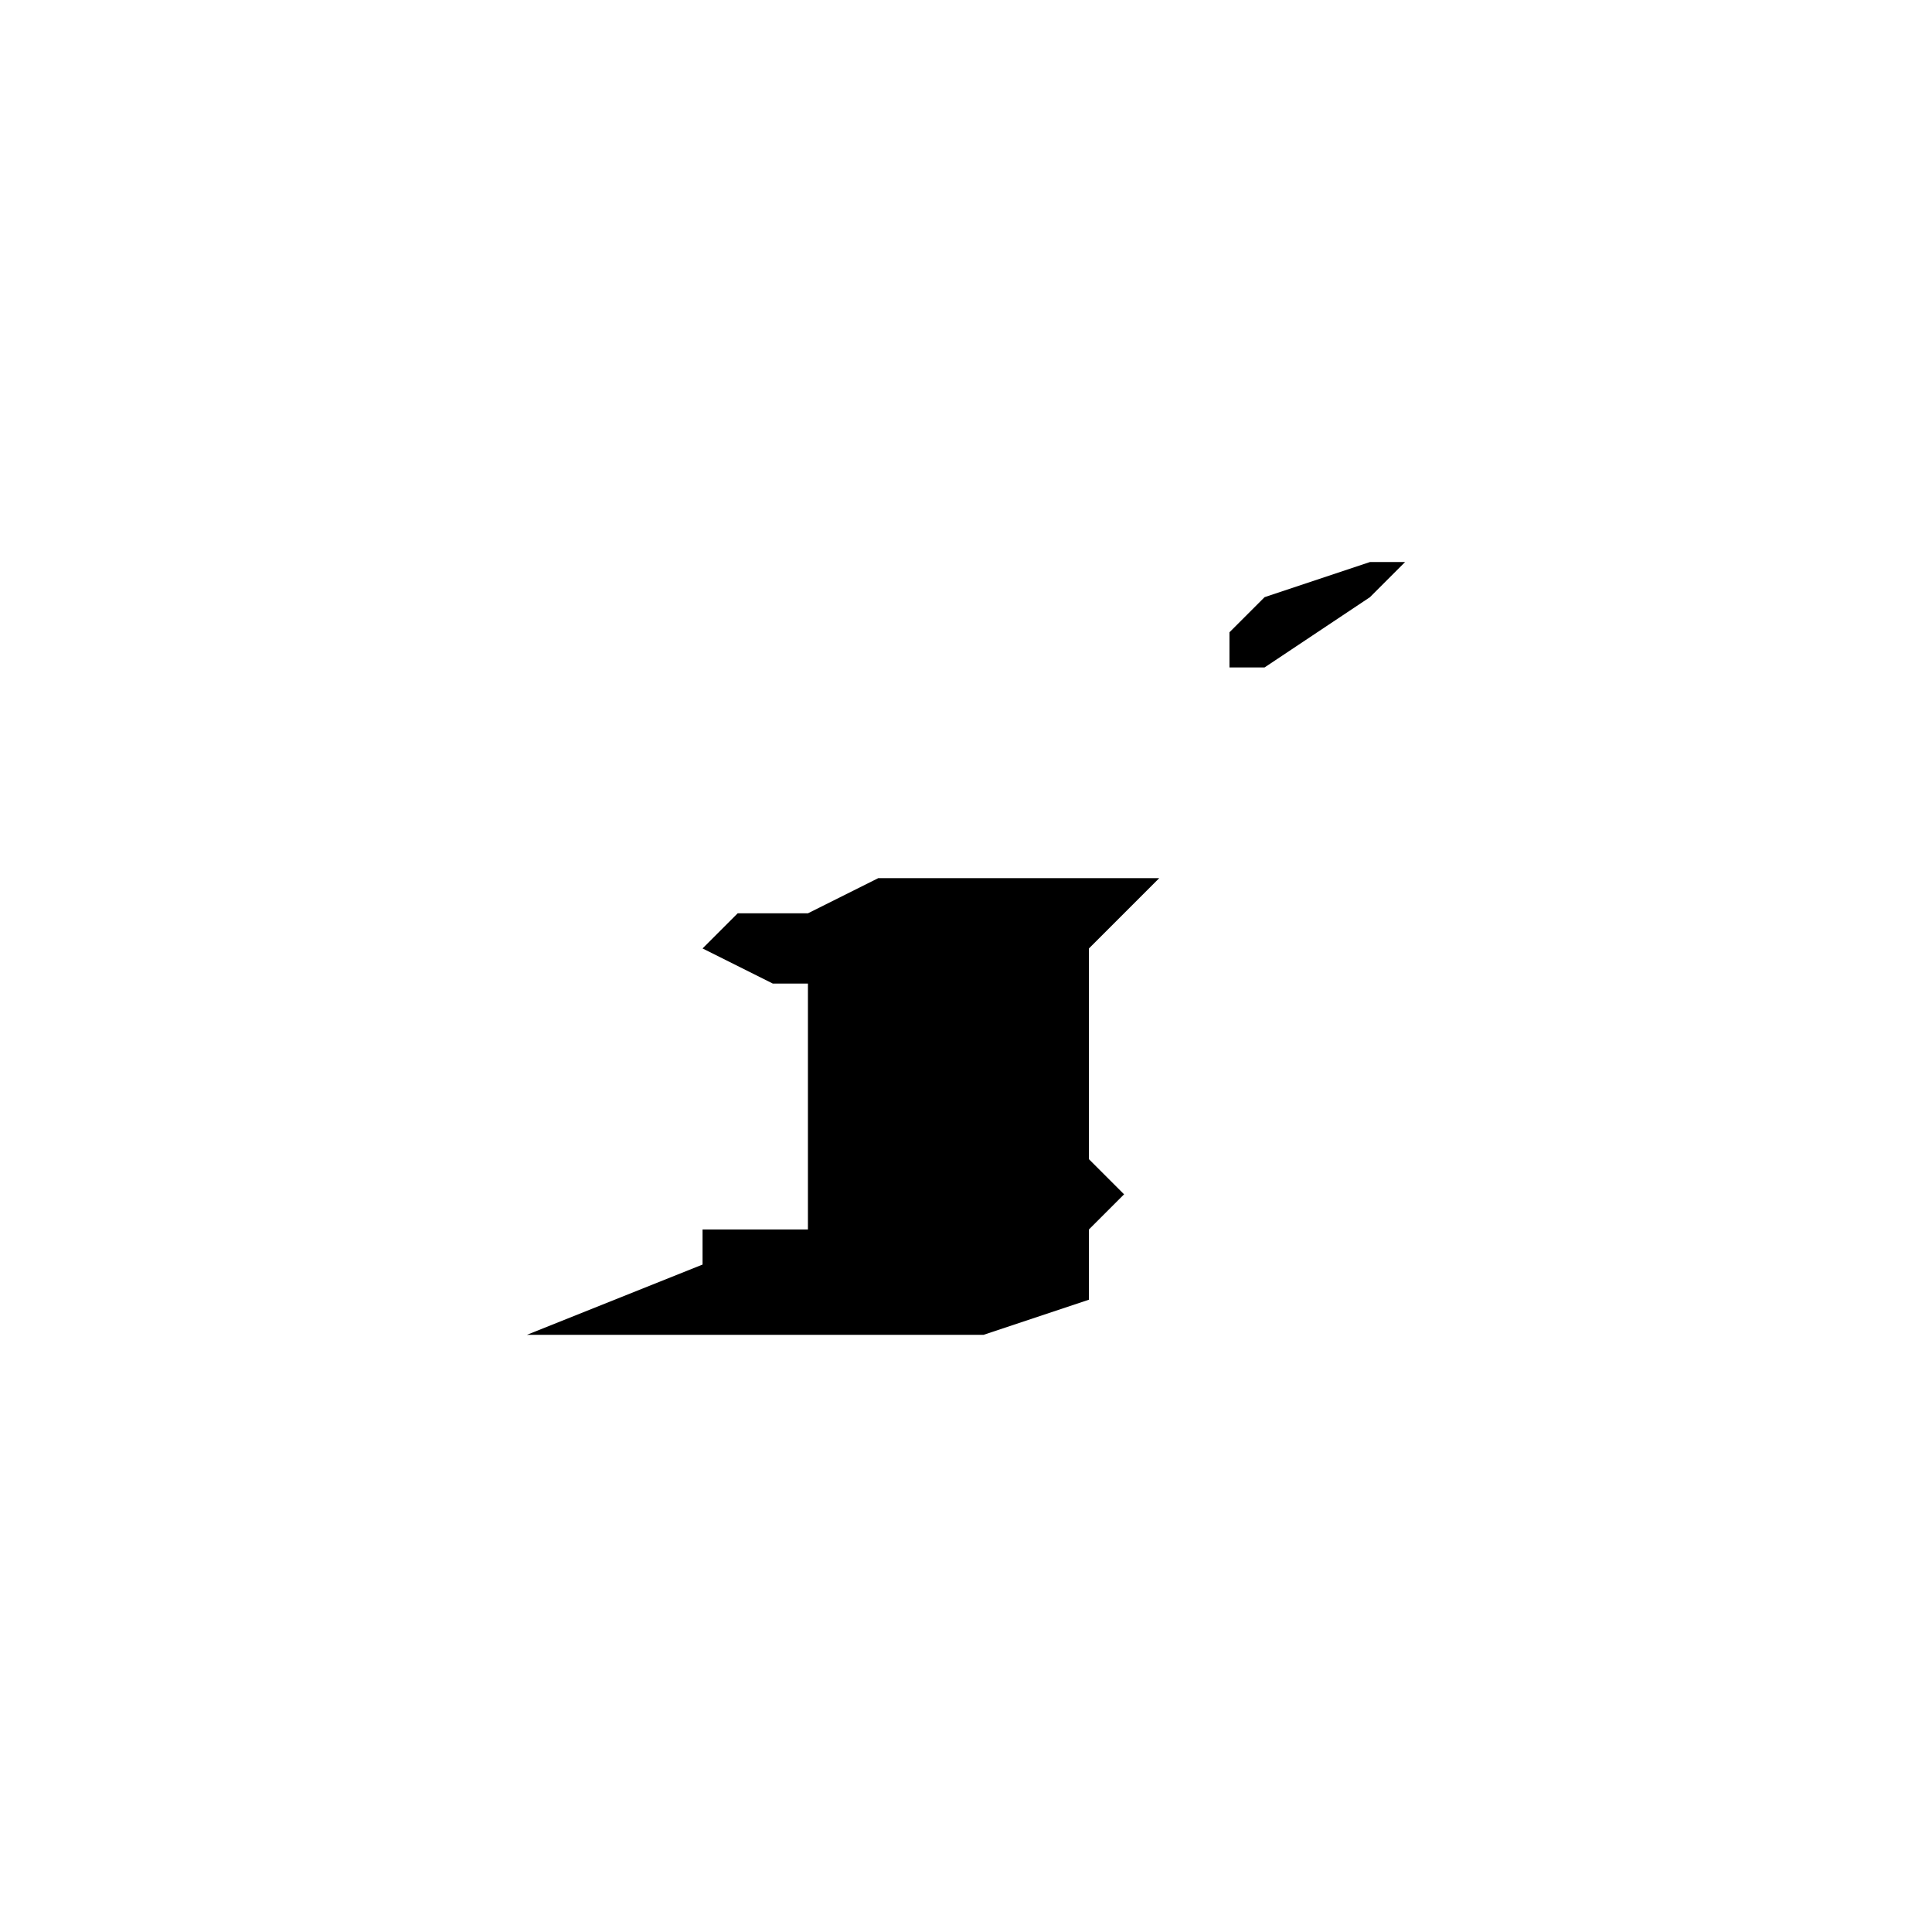
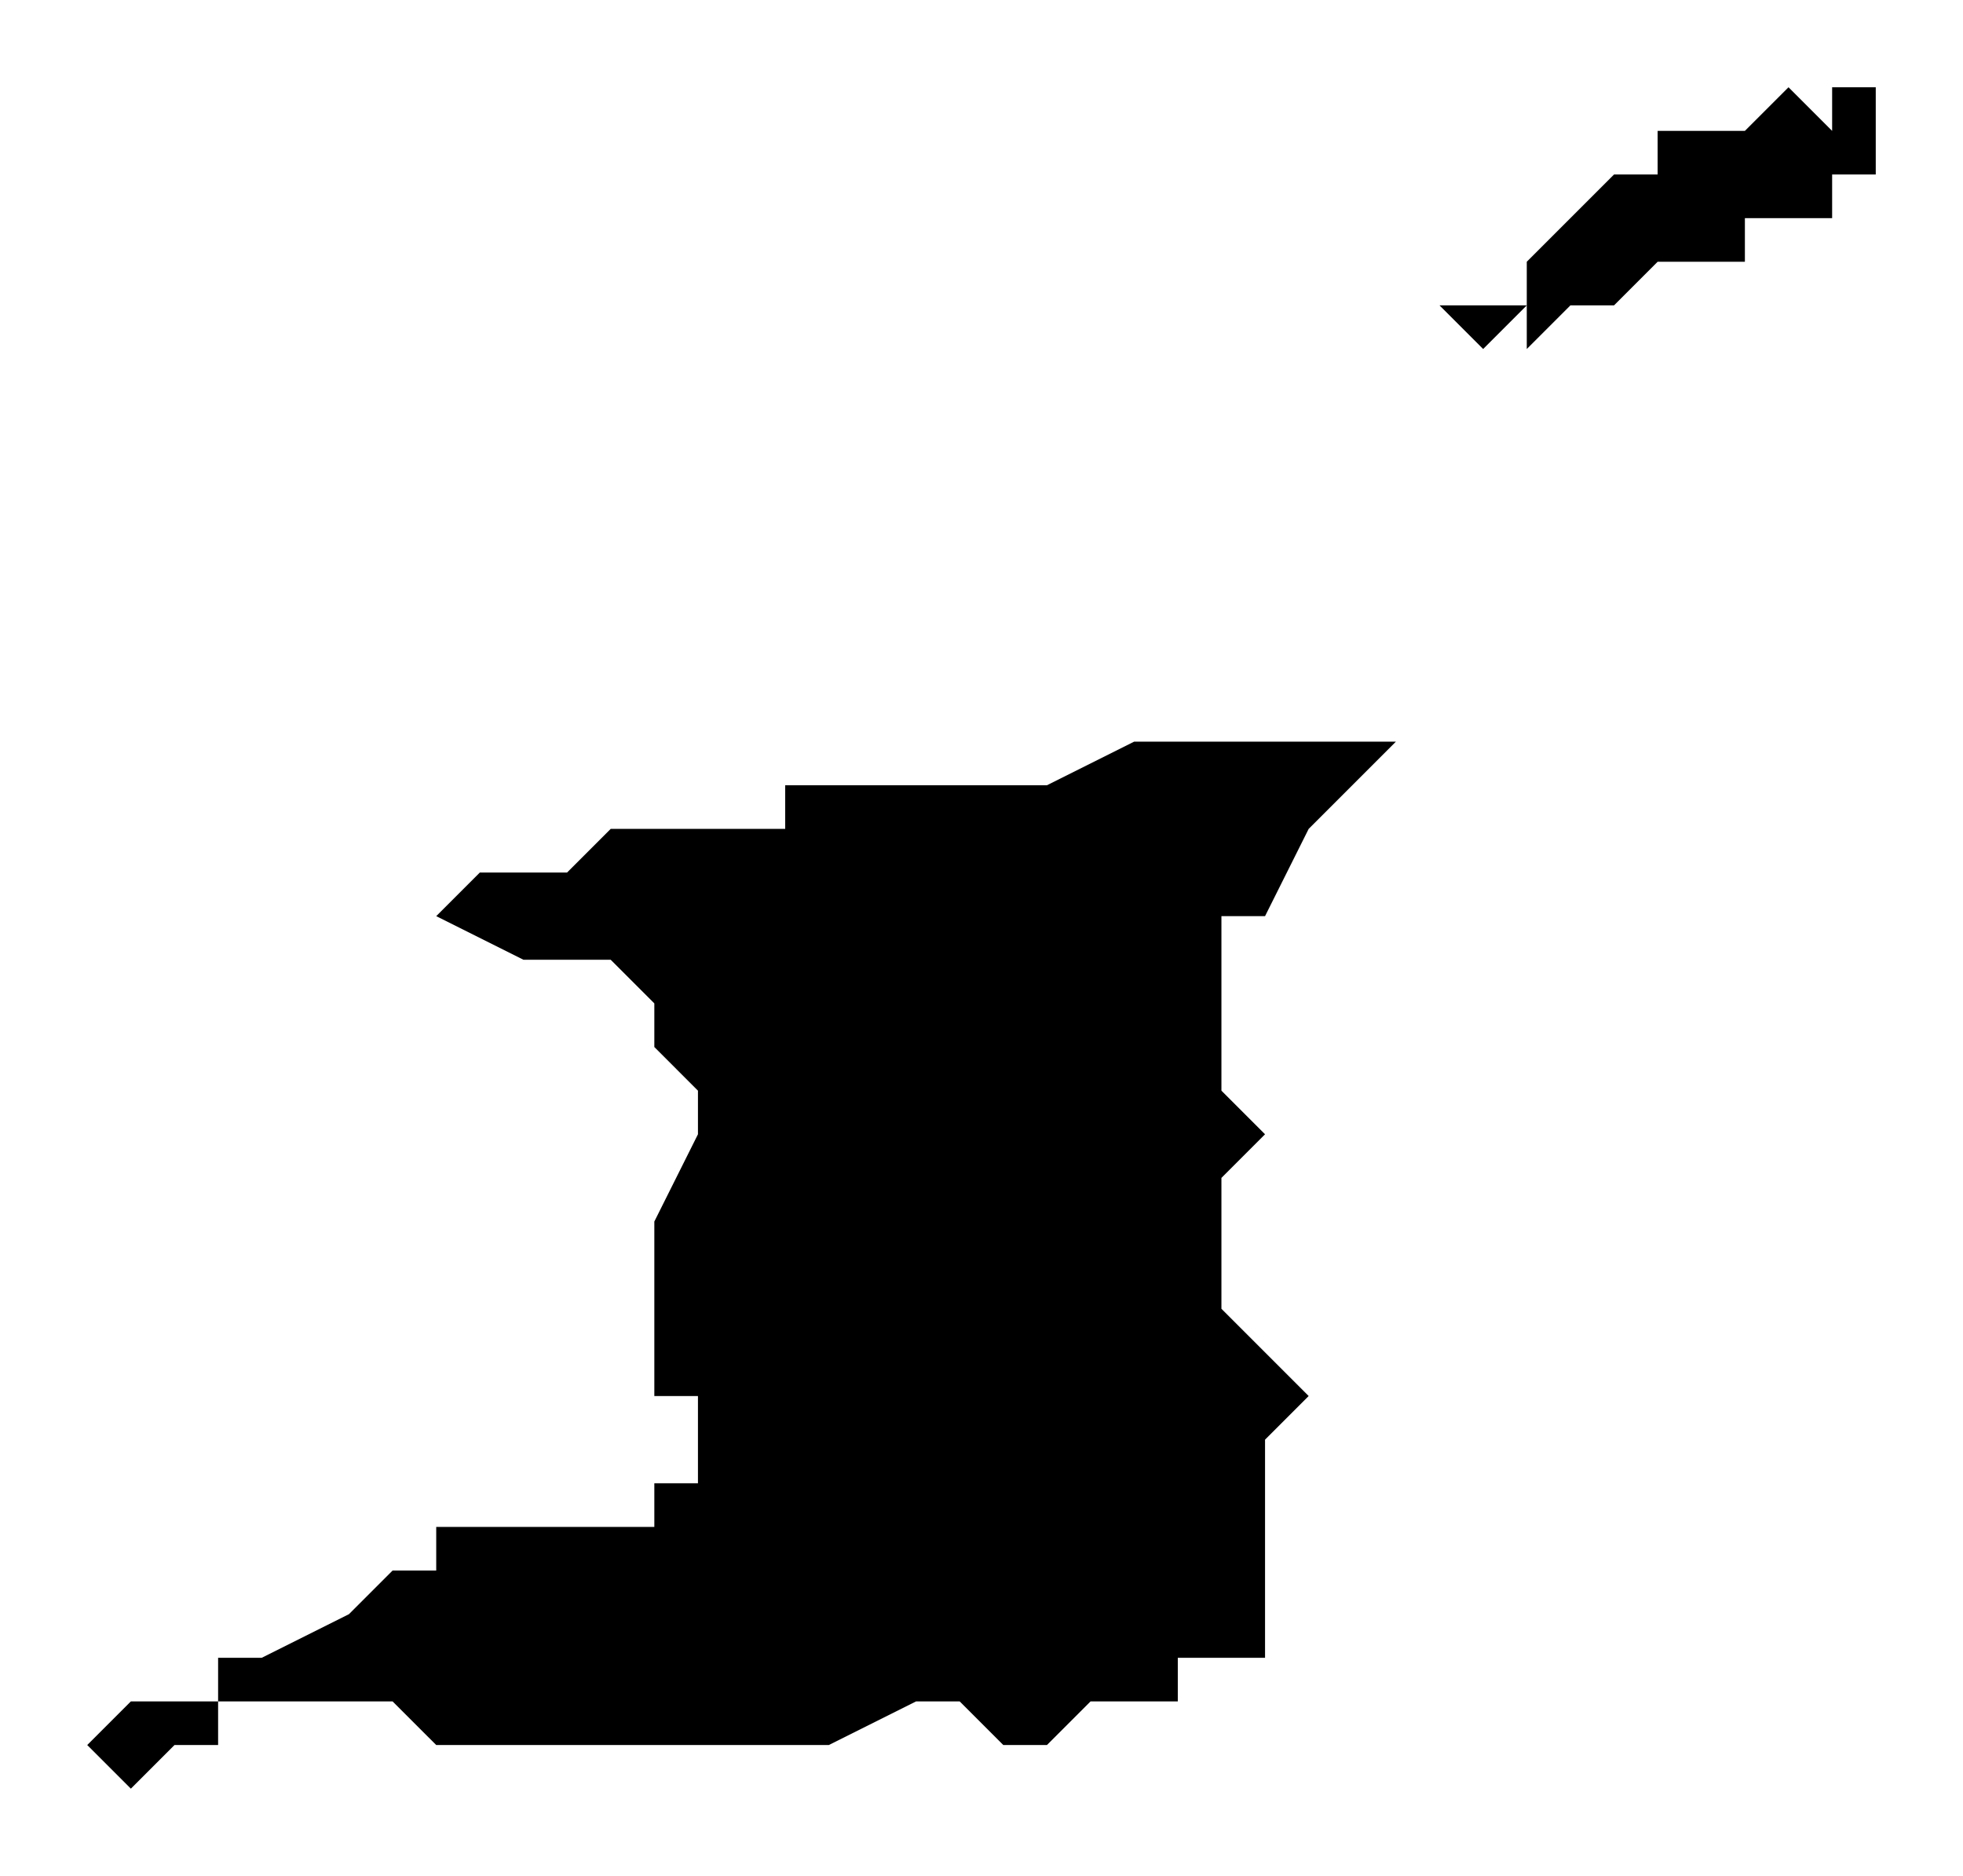
- <svg xmlns="http://www.w3.org/2000/svg" viewBox="-1.096 -0.215 0.055 0.055">
-   <g vector-effect="non-scaling-stroke" stroke-width="3" stroke-linejoin="round">
-     <path d="M-1.065,-0.178 L-1.068,-0.177 L-1.075,-0.177 L-1.078,-0.177 L-1.081,-0.177 L-1.076,-0.179 L-1.076,-0.18 L-1.074,-0.18 L-1.073,-0.18 L-1.073,-0.185 L-1.073,-0.186 L-1.073,-0.187 L-1.074,-0.187 L-1.076,-0.188 L-1.076,-0.188 L-1.075,-0.189 L-1.073,-0.189 L-1.071,-0.19 L-1.068,-0.19 L-1.066,-0.19 L-1.063,-0.19 L-1.065,-0.188 L-1.065,-0.187 L-1.065,-0.185 L-1.065,-0.184 L-1.065,-0.182 L-1.064,-0.181 L-1.065,-0.18 L-1.065,-0.178 L-1.065,-0.178 Z" />
-     <path d="M-1.06,-0.196 L-1.061,-0.196 L-1.061,-0.197 L-1.06,-0.198 L-1.057,-0.199 L-1.056,-0.199 L-1.057,-0.198 L-1.06,-0.196 Z" />
+ <svg xmlns="http://www.w3.org/2000/svg" viewBox="-1.091 -0.209 0.045 0.043">
+   <g vector-effect="non-scaling-stroke" stroke-width="2" stroke-linejoin="round">
+     <path d="M-1.062,-0.188 L-1.063,-0.188 L-1.063,-0.187 L-1.063,-0.186 L-1.063,-0.186 L-1.063,-0.184 L-1.062,-0.183 L-1.063,-0.182 L-1.063,-0.181 L-1.063,-0.181 L-1.063,-0.179 L-1.063,-0.179 L-1.062,-0.178 L-1.062,-0.178 L-1.061,-0.177 L-1.062,-0.176 L-1.062,-0.174 L-1.062,-0.173 L-1.062,-0.171 L-1.063,-0.171 L-1.063,-0.171 L-1.064,-0.171 L-1.064,-0.17 L-1.065,-0.17 L-1.066,-0.17 L-1.067,-0.169 L-1.067,-0.169 L-1.068,-0.169 L-1.069,-0.17 L-1.07,-0.17 L-1.072,-0.169 L-1.074,-0.169 L-1.077,-0.169 L-1.077,-0.169 L-1.078,-0.169 L-1.078,-0.169 L-1.079,-0.169 L-1.079,-0.169 L-1.08,-0.169 L-1.08,-0.169 L-1.081,-0.169 L-1.081,-0.169 L-1.081,-0.169 L-1.081,-0.169 L-1.082,-0.17 L-1.083,-0.17 L-1.085,-0.17 L-1.086,-0.17 L-1.086,-0.169 L-1.087,-0.169 L-1.087,-0.169 L-1.088,-0.168 L-1.088,-0.168 L-1.089,-0.169 L-1.089,-0.169 L-1.088,-0.17 L-1.088,-0.17 L-1.087,-0.17 L-1.086,-0.17 L-1.086,-0.17 L-1.086,-0.171 L-1.086,-0.171 L-1.085,-0.171 L-1.083,-0.172 L-1.083,-0.172 L-1.082,-0.173 L-1.081,-0.173 L-1.081,-0.173 L-1.081,-0.174 L-1.08,-0.174 L-1.08,-0.174 L-1.078,-0.174 L-1.077,-0.174 L-1.077,-0.174 L-1.077,-0.174 L-1.076,-0.174 L-1.076,-0.175 L-1.076,-0.175 L-1.075,-0.175 L-1.075,-0.176 L-1.075,-0.176 L-1.075,-0.177 L-1.076,-0.177 L-1.076,-0.178 L-1.076,-0.178 L-1.076,-0.178 L-1.076,-0.178 L-1.076,-0.178 L-1.076,-0.178 L-1.076,-0.178 L-1.076,-0.178 L-1.076,-0.179 L-1.076,-0.179 L-1.076,-0.179 L-1.076,-0.18 L-1.076,-0.18 L-1.076,-0.181 L-1.075,-0.183 L-1.075,-0.184 L-1.076,-0.185 L-1.076,-0.186 L-1.076,-0.186 L-1.077,-0.187 L-1.078,-0.187 L-1.079,-0.187 L-1.079,-0.187 L-1.081,-0.188 L-1.081,-0.188 L-1.081,-0.188 L-1.081,-0.188 L-1.08,-0.189 L-1.08,-0.189 L-1.078,-0.189 L-1.077,-0.19 L-1.076,-0.19 L-1.076,-0.19 L-1.076,-0.19 L-1.076,-0.19 L-1.075,-0.19 L-1.075,-0.19 L-1.075,-0.19 L-1.075,-0.19 L-1.075,-0.19 L-1.075,-0.19 L-1.075,-0.19 L-1.075,-0.19 L-1.075,-0.19 L-1.075,-0.19 L-1.075,-0.19 L-1.075,-0.19 L-1.074,-0.19 L-1.074,-0.19 L-1.074,-0.19 L-1.074,-0.19 L-1.074,-0.19 L-1.073,-0.19 L-1.073,-0.191 L-1.073,-0.191 L-1.072,-0.191 L-1.072,-0.191 L-1.071,-0.191 L-1.067,-0.191 L-1.067,-0.191 L-1.067,-0.191 L-1.065,-0.192 L-1.064,-0.192 L-1.061,-0.192 L-1.059,-0.192 L-1.061,-0.19 L-1.062,-0.188 Z" />
+     <path d="M-1.048,-0.207 L-1.048,-0.207 L-1.048,-0.206 L-1.048,-0.205 L-1.048,-0.205 L-1.049,-0.205 L-1.049,-0.205 L-1.049,-0.204 L-1.049,-0.204 L-1.05,-0.204 L-1.05,-0.204 L-1.05,-0.204 L-1.05,-0.204 L-1.051,-0.204 L-1.051,-0.203 L-1.051,-0.203 L-1.052,-0.203 L-1.052,-0.203 L-1.052,-0.203 L-1.053,-0.203 L-1.054,-0.202 L-1.055,-0.202 L-1.056,-0.201 L-1.056,-0.201 L-1.056,-0.202 L-1.057,-0.201 L-1.057,-0.201 L-1.058,-0.202 L-1.058,-0.202 L-1.057,-0.202 L-1.057,-0.202 L-1.056,-0.202 L-1.056,-0.203 L-1.056,-0.203 L-1.054,-0.205 L-1.053,-0.205 L-1.053,-0.206 L-1.052,-0.206 L-1.051,-0.206 L-1.051,-0.206 L-1.05,-0.207 L-1.05,-0.207 L-1.049,-0.206 L-1.049,-0.206 L-1.049,-0.207 L-1.048,-0.207 Z" />
  </g>
</svg>
